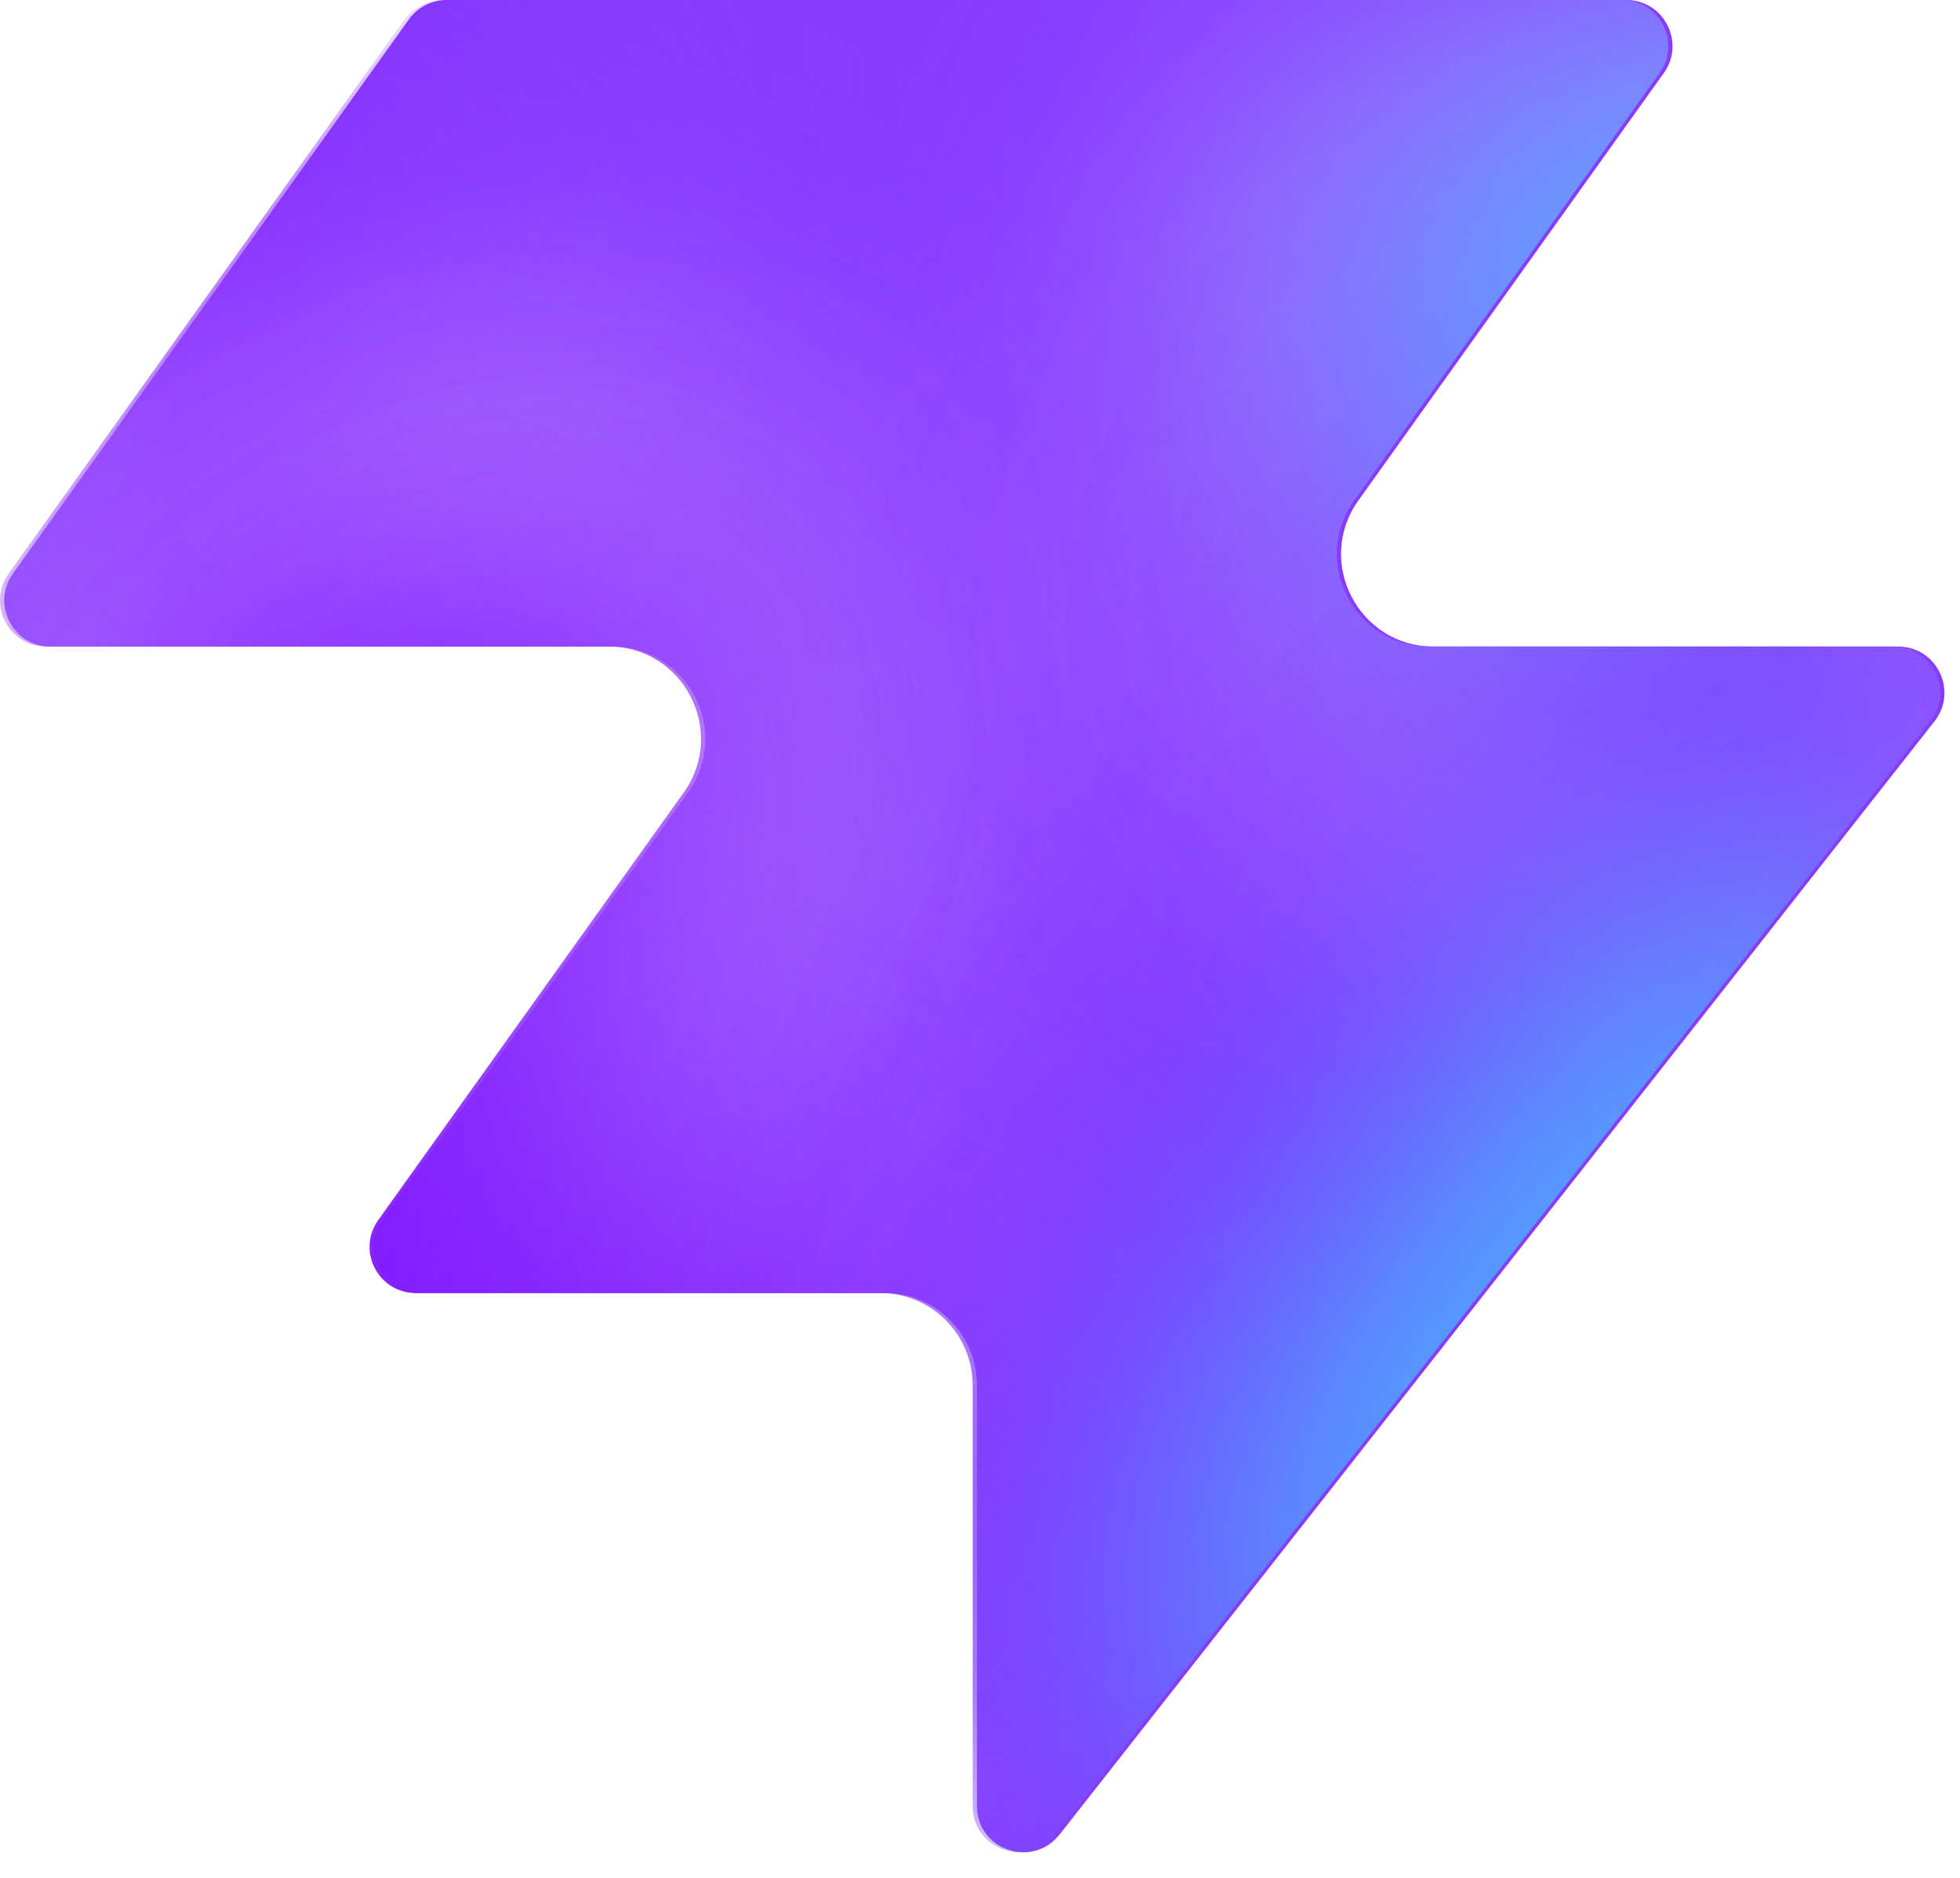
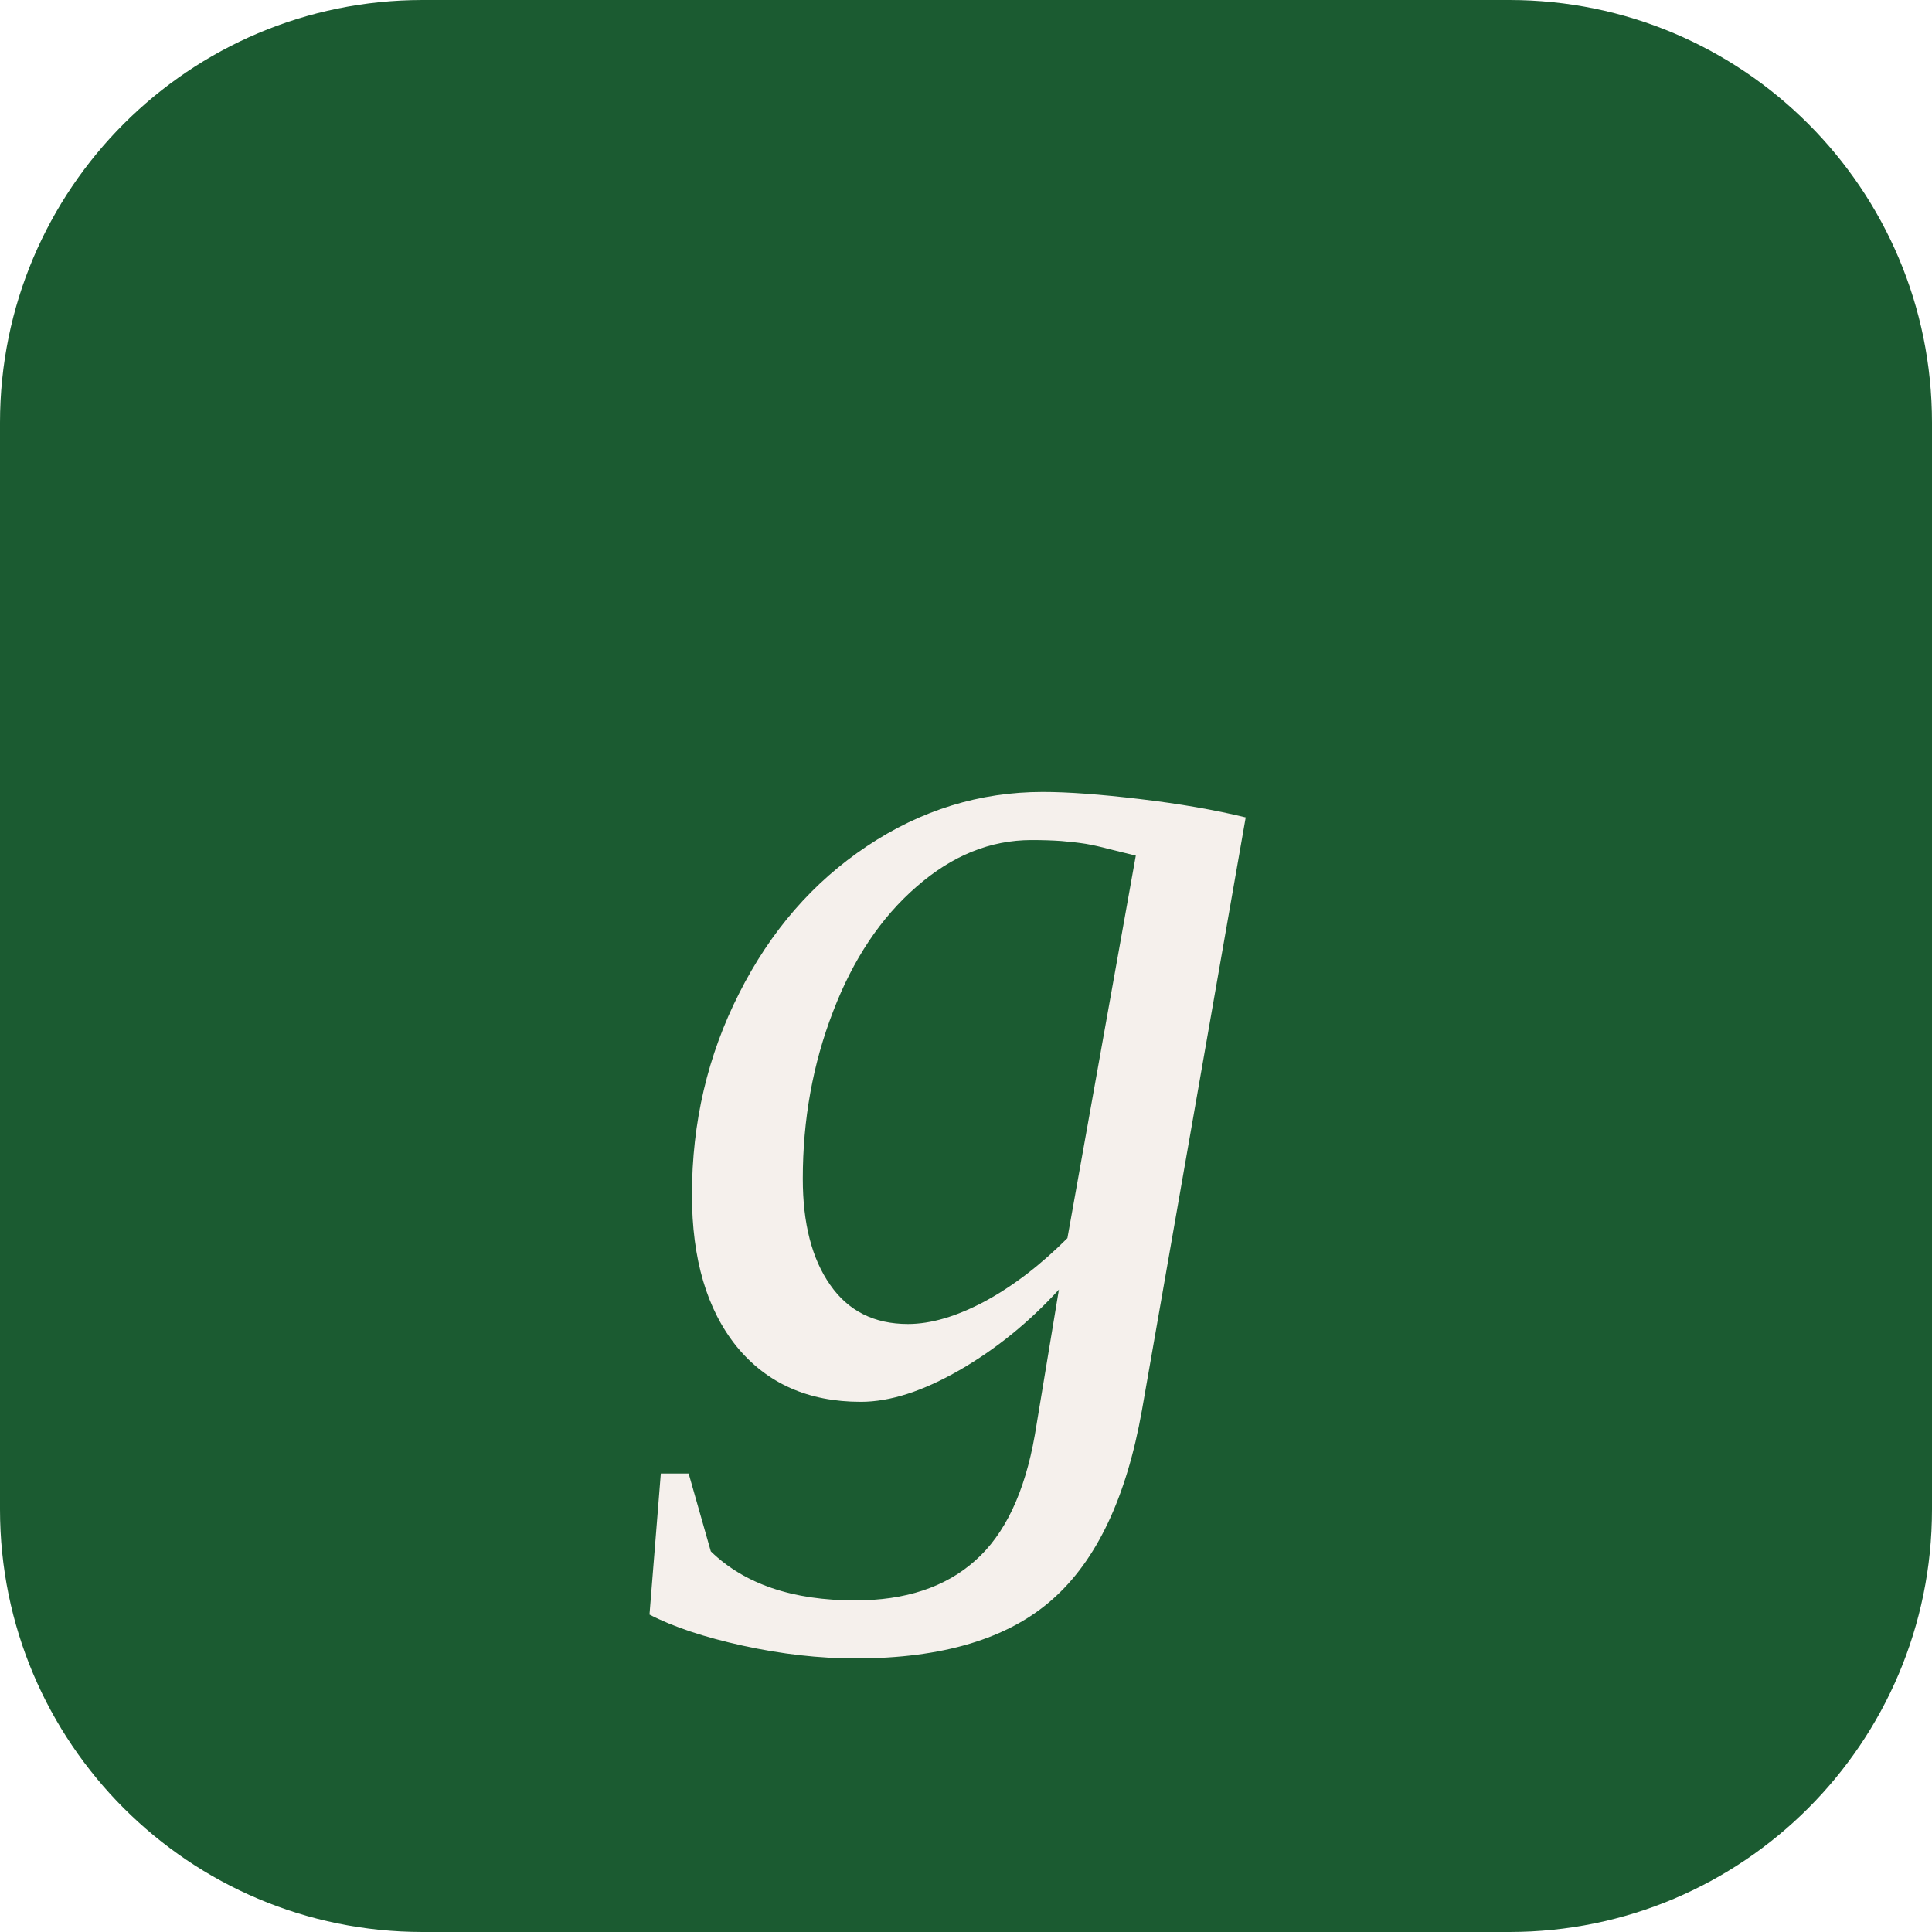
- <svg xmlns="http://www.w3.org/2000/svg" width="48" height="46" fill="none" viewBox="0 0 48 46">
-   <path fill="#863bff" d="M25.946 44.938c-.664.845-2.021.375-2.021-.698V33.937a2.26 2.26 0 0 0-2.262-2.262H10.287c-.92 0-1.456-1.04-.92-1.788l7.48-10.471c1.07-1.497 0-3.578-1.842-3.578H1.237c-.92 0-1.456-1.04-.92-1.788L10.013.474c.214-.297.556-.474.92-.474h28.894c.92 0 1.456 1.04.92 1.788l-7.48 10.471c-1.07 1.498 0 3.579 1.842 3.579h11.377c.943 0 1.473 1.088.89 1.83L25.947 44.94z" style="fill:#863bff;fill:color(display-p3 .525 .23 1);fill-opacity:1" />
-   <mask id="a" width="48" height="46" x="0" y="0" maskUnits="userSpaceOnUse" style="mask-type:alpha">
-     <path fill="#000" d="M25.842 44.938c-.664.844-2.021.375-2.021-.698V33.937a2.26 2.26 0 0 0-2.262-2.262H10.183c-.92 0-1.456-1.04-.92-1.788l7.48-10.471c1.07-1.498 0-3.579-1.842-3.579H1.133c-.92 0-1.456-1.04-.92-1.787L9.91.473c.214-.297.556-.474.92-.474h28.894c.92 0 1.456 1.04.92 1.788l-7.48 10.471c-1.07 1.498 0 3.578 1.842 3.578h11.377c.943 0 1.473 1.088.89 1.832L25.843 44.94z" style="fill:#000;fill-opacity:1" />
-   </mask>
-   <g mask="url(#a)">
-     <g filter="url(#b)">
-       <ellipse cx="5.508" cy="14.704" fill="#ede6ff" rx="5.508" ry="14.704" style="fill:#ede6ff;fill:color(display-p3 .927 .903 1);fill-opacity:1" transform="matrix(.00324 1 1 -.00324 -4.47 31.516)" />
-     </g>
-     <g filter="url(#c)">
-       <ellipse cx="10.399" cy="29.851" fill="#ede6ff" rx="10.399" ry="29.851" style="fill:#ede6ff;fill:color(display-p3 .927 .903 1);fill-opacity:1" transform="matrix(.00324 1 1 -.00324 -39.328 7.883)" />
-     </g>
-     <g filter="url(#d)">
-       <ellipse cx="5.508" cy="30.487" fill="#7e14ff" rx="5.508" ry="30.487" style="fill:#7e14ff;fill:color(display-p3 .492 .077 1);fill-opacity:1" transform="rotate(89.814 -25.913 -14.639)scale(1 -1)" />
-     </g>
-     <g filter="url(#e)">
-       <ellipse cx="5.508" cy="30.599" fill="#7e14ff" rx="5.508" ry="30.599" style="fill:#7e14ff;fill:color(display-p3 .492 .077 1);fill-opacity:1" transform="rotate(89.814 -32.644 -3.334)scale(1 -1)" />
-     </g>
-     <g filter="url(#f)">
-       <ellipse cx="5.508" cy="30.599" fill="#7e14ff" rx="5.508" ry="30.599" style="fill:#7e14ff;fill:color(display-p3 .492 .077 1);fill-opacity:1" transform="matrix(.00324 1 1 -.00324 -34.34 30.47)" />
-     </g>
-     <g filter="url(#g)">
-       <ellipse cx="14.072" cy="22.078" fill="#ede6ff" rx="14.072" ry="22.078" style="fill:#ede6ff;fill:color(display-p3 .927 .903 1);fill-opacity:1" transform="rotate(93.35 24.506 48.493)scale(-1 1)" />
-     </g>
-     <g filter="url(#h)">
-       <ellipse cx="3.47" cy="21.501" fill="#7e14ff" rx="3.47" ry="21.501" style="fill:#7e14ff;fill:color(display-p3 .492 .077 1);fill-opacity:1" transform="rotate(89.009 28.708 47.59)scale(-1 1)" />
-     </g>
-     <g filter="url(#i)">
-       <ellipse cx="3.47" cy="21.501" fill="#7e14ff" rx="3.47" ry="21.501" style="fill:#7e14ff;fill:color(display-p3 .492 .077 1);fill-opacity:1" transform="rotate(89.009 28.708 47.59)scale(-1 1)" />
-     </g>
-     <g filter="url(#j)">
-       <ellipse cx=".387" cy="8.972" fill="#7e14ff" rx="4.407" ry="29.108" style="fill:#7e14ff;fill:color(display-p3 .492 .077 1);fill-opacity:1" transform="rotate(39.51 .387 8.972)" />
-     </g>
-     <g filter="url(#k)">
-       <ellipse cx="47.523" cy="-6.092" fill="#7e14ff" rx="4.407" ry="29.108" style="fill:#7e14ff;fill:color(display-p3 .492 .077 1);fill-opacity:1" transform="rotate(37.892 47.523 -6.092)" />
-     </g>
-     <g filter="url(#l)">
-       <ellipse cx="41.412" cy="6.333" fill="#47bfff" rx="5.971" ry="9.665" style="fill:#47bfff;fill:color(display-p3 .28 .748 1);fill-opacity:1" transform="rotate(37.892 41.412 6.333)" />
-     </g>
-     <g filter="url(#m)">
-       <ellipse cx="-1.879" cy="38.332" fill="#7e14ff" rx="4.407" ry="29.108" style="fill:#7e14ff;fill:color(display-p3 .492 .077 1);fill-opacity:1" transform="rotate(37.892 -1.88 38.332)" />
-     </g>
-     <g filter="url(#n)">
-       <ellipse cx="-1.879" cy="38.332" fill="#7e14ff" rx="4.407" ry="29.108" style="fill:#7e14ff;fill:color(display-p3 .492 .077 1);fill-opacity:1" transform="rotate(37.892 -1.88 38.332)" />
-     </g>
-     <g filter="url(#o)">
-       <ellipse cx="35.651" cy="29.907" fill="#7e14ff" rx="4.407" ry="29.108" style="fill:#7e14ff;fill:color(display-p3 .492 .077 1);fill-opacity:1" transform="rotate(37.892 35.651 29.907)" />
-     </g>
-     <g filter="url(#p)">
-       <ellipse cx="38.418" cy="32.4" fill="#47bfff" rx="5.971" ry="15.297" style="fill:#47bfff;fill:color(display-p3 .28 .748 1);fill-opacity:1" transform="rotate(37.892 38.418 32.4)" />
-     </g>
-   </g>
-   <defs>
-     <filter id="b" width="60.045" height="41.654" x="-19.77" y="16.149" color-interpolation-filters="sRGB" filterUnits="userSpaceOnUse">
-       <feFlood flood-opacity="0" result="BackgroundImageFix" />
-       <feBlend in="SourceGraphic" in2="BackgroundImageFix" result="shape" />
-       <feGaussianBlur result="effect1_foregroundBlur_2002_17158" stdDeviation="7.659" />
-     </filter>
-     <filter id="c" width="90.34" height="51.437" x="-54.613" y="-7.533" color-interpolation-filters="sRGB" filterUnits="userSpaceOnUse">
-       <feFlood flood-opacity="0" result="BackgroundImageFix" />
-       <feBlend in="SourceGraphic" in2="BackgroundImageFix" result="shape" />
-       <feGaussianBlur result="effect1_foregroundBlur_2002_17158" stdDeviation="7.659" />
-     </filter>
-     <filter id="d" width="79.355" height="29.4" x="-49.64" y="2.03" color-interpolation-filters="sRGB" filterUnits="userSpaceOnUse">
-       <feFlood flood-opacity="0" result="BackgroundImageFix" />
-       <feBlend in="SourceGraphic" in2="BackgroundImageFix" result="shape" />
-       <feGaussianBlur result="effect1_foregroundBlur_2002_17158" stdDeviation="4.596" />
-     </filter>
-     <filter id="e" width="79.579" height="29.4" x="-45.045" y="20.029" color-interpolation-filters="sRGB" filterUnits="userSpaceOnUse">
-       <feFlood flood-opacity="0" result="BackgroundImageFix" />
-       <feBlend in="SourceGraphic" in2="BackgroundImageFix" result="shape" />
-       <feGaussianBlur result="effect1_foregroundBlur_2002_17158" stdDeviation="4.596" />
-     </filter>
-     <filter id="f" width="79.579" height="29.4" x="-43.513" y="21.178" color-interpolation-filters="sRGB" filterUnits="userSpaceOnUse">
-       <feFlood flood-opacity="0" result="BackgroundImageFix" />
-       <feBlend in="SourceGraphic" in2="BackgroundImageFix" result="shape" />
-       <feGaussianBlur result="effect1_foregroundBlur_2002_17158" stdDeviation="4.596" />
-     </filter>
-     <filter id="g" width="74.749" height="58.852" x="15.756" y="-17.901" color-interpolation-filters="sRGB" filterUnits="userSpaceOnUse">
-       <feFlood flood-opacity="0" result="BackgroundImageFix" />
-       <feBlend in="SourceGraphic" in2="BackgroundImageFix" result="shape" />
-       <feGaussianBlur result="effect1_foregroundBlur_2002_17158" stdDeviation="7.659" />
-     </filter>
-     <filter id="h" width="61.377" height="25.362" x="23.548" y="2.284" color-interpolation-filters="sRGB" filterUnits="userSpaceOnUse">
-       <feFlood flood-opacity="0" result="BackgroundImageFix" />
-       <feBlend in="SourceGraphic" in2="BackgroundImageFix" result="shape" />
-       <feGaussianBlur result="effect1_foregroundBlur_2002_17158" stdDeviation="4.596" />
-     </filter>
-     <filter id="i" width="61.377" height="25.362" x="23.548" y="2.284" color-interpolation-filters="sRGB" filterUnits="userSpaceOnUse">
-       <feFlood flood-opacity="0" result="BackgroundImageFix" />
-       <feBlend in="SourceGraphic" in2="BackgroundImageFix" result="shape" />
-       <feGaussianBlur result="effect1_foregroundBlur_2002_17158" stdDeviation="4.596" />
-     </filter>
-     <filter id="j" width="56.045" height="63.649" x="-27.636" y="-22.853" color-interpolation-filters="sRGB" filterUnits="userSpaceOnUse">
-       <feFlood flood-opacity="0" result="BackgroundImageFix" />
-       <feBlend in="SourceGraphic" in2="BackgroundImageFix" result="shape" />
-       <feGaussianBlur result="effect1_foregroundBlur_2002_17158" stdDeviation="4.596" />
-     </filter>
-     <filter id="k" width="54.814" height="64.646" x="20.116" y="-38.415" color-interpolation-filters="sRGB" filterUnits="userSpaceOnUse">
-       <feFlood flood-opacity="0" result="BackgroundImageFix" />
-       <feBlend in="SourceGraphic" in2="BackgroundImageFix" result="shape" />
-       <feGaussianBlur result="effect1_foregroundBlur_2002_17158" stdDeviation="4.596" />
-     </filter>
-     <filter id="l" width="33.541" height="35.313" x="24.641" y="-11.323" color-interpolation-filters="sRGB" filterUnits="userSpaceOnUse">
-       <feFlood flood-opacity="0" result="BackgroundImageFix" />
-       <feBlend in="SourceGraphic" in2="BackgroundImageFix" result="shape" />
-       <feGaussianBlur result="effect1_foregroundBlur_2002_17158" stdDeviation="4.596" />
-     </filter>
-     <filter id="m" width="54.814" height="64.646" x="-29.286" y="6.009" color-interpolation-filters="sRGB" filterUnits="userSpaceOnUse">
-       <feFlood flood-opacity="0" result="BackgroundImageFix" />
-       <feBlend in="SourceGraphic" in2="BackgroundImageFix" result="shape" />
-       <feGaussianBlur result="effect1_foregroundBlur_2002_17158" stdDeviation="4.596" />
-     </filter>
-     <filter id="n" width="54.814" height="64.646" x="-29.286" y="6.009" color-interpolation-filters="sRGB" filterUnits="userSpaceOnUse">
-       <feFlood flood-opacity="0" result="BackgroundImageFix" />
-       <feBlend in="SourceGraphic" in2="BackgroundImageFix" result="shape" />
-       <feGaussianBlur result="effect1_foregroundBlur_2002_17158" stdDeviation="4.596" />
-     </filter>
-     <filter id="o" width="54.814" height="64.646" x="8.244" y="-2.416" color-interpolation-filters="sRGB" filterUnits="userSpaceOnUse">
-       <feFlood flood-opacity="0" result="BackgroundImageFix" />
-       <feBlend in="SourceGraphic" in2="BackgroundImageFix" result="shape" />
-       <feGaussianBlur result="effect1_foregroundBlur_2002_17158" stdDeviation="4.596" />
-     </filter>
-     <filter id="p" width="39.409" height="43.623" x="18.713" y="10.588" color-interpolation-filters="sRGB" filterUnits="userSpaceOnUse">
-       <feFlood flood-opacity="0" result="BackgroundImageFix" />
-       <feBlend in="SourceGraphic" in2="BackgroundImageFix" result="shape" />
-       <feGaussianBlur result="effect1_foregroundBlur_2002_17158" stdDeviation="4.596" />
-     </filter>
-   </defs>
+ <svg xmlns="http://www.w3.org/2000/svg" viewBox="0 0 64 64">
+   <rect width="64" height="64" rx="14" fill="#1b5b31" />
+   <text x="32" y="46" text-anchor="middle" font-family="Georgia, 'Times New Roman', serif" font-size="42" font-style="italic" fill="#f5f0ec">g</text>
</svg>
